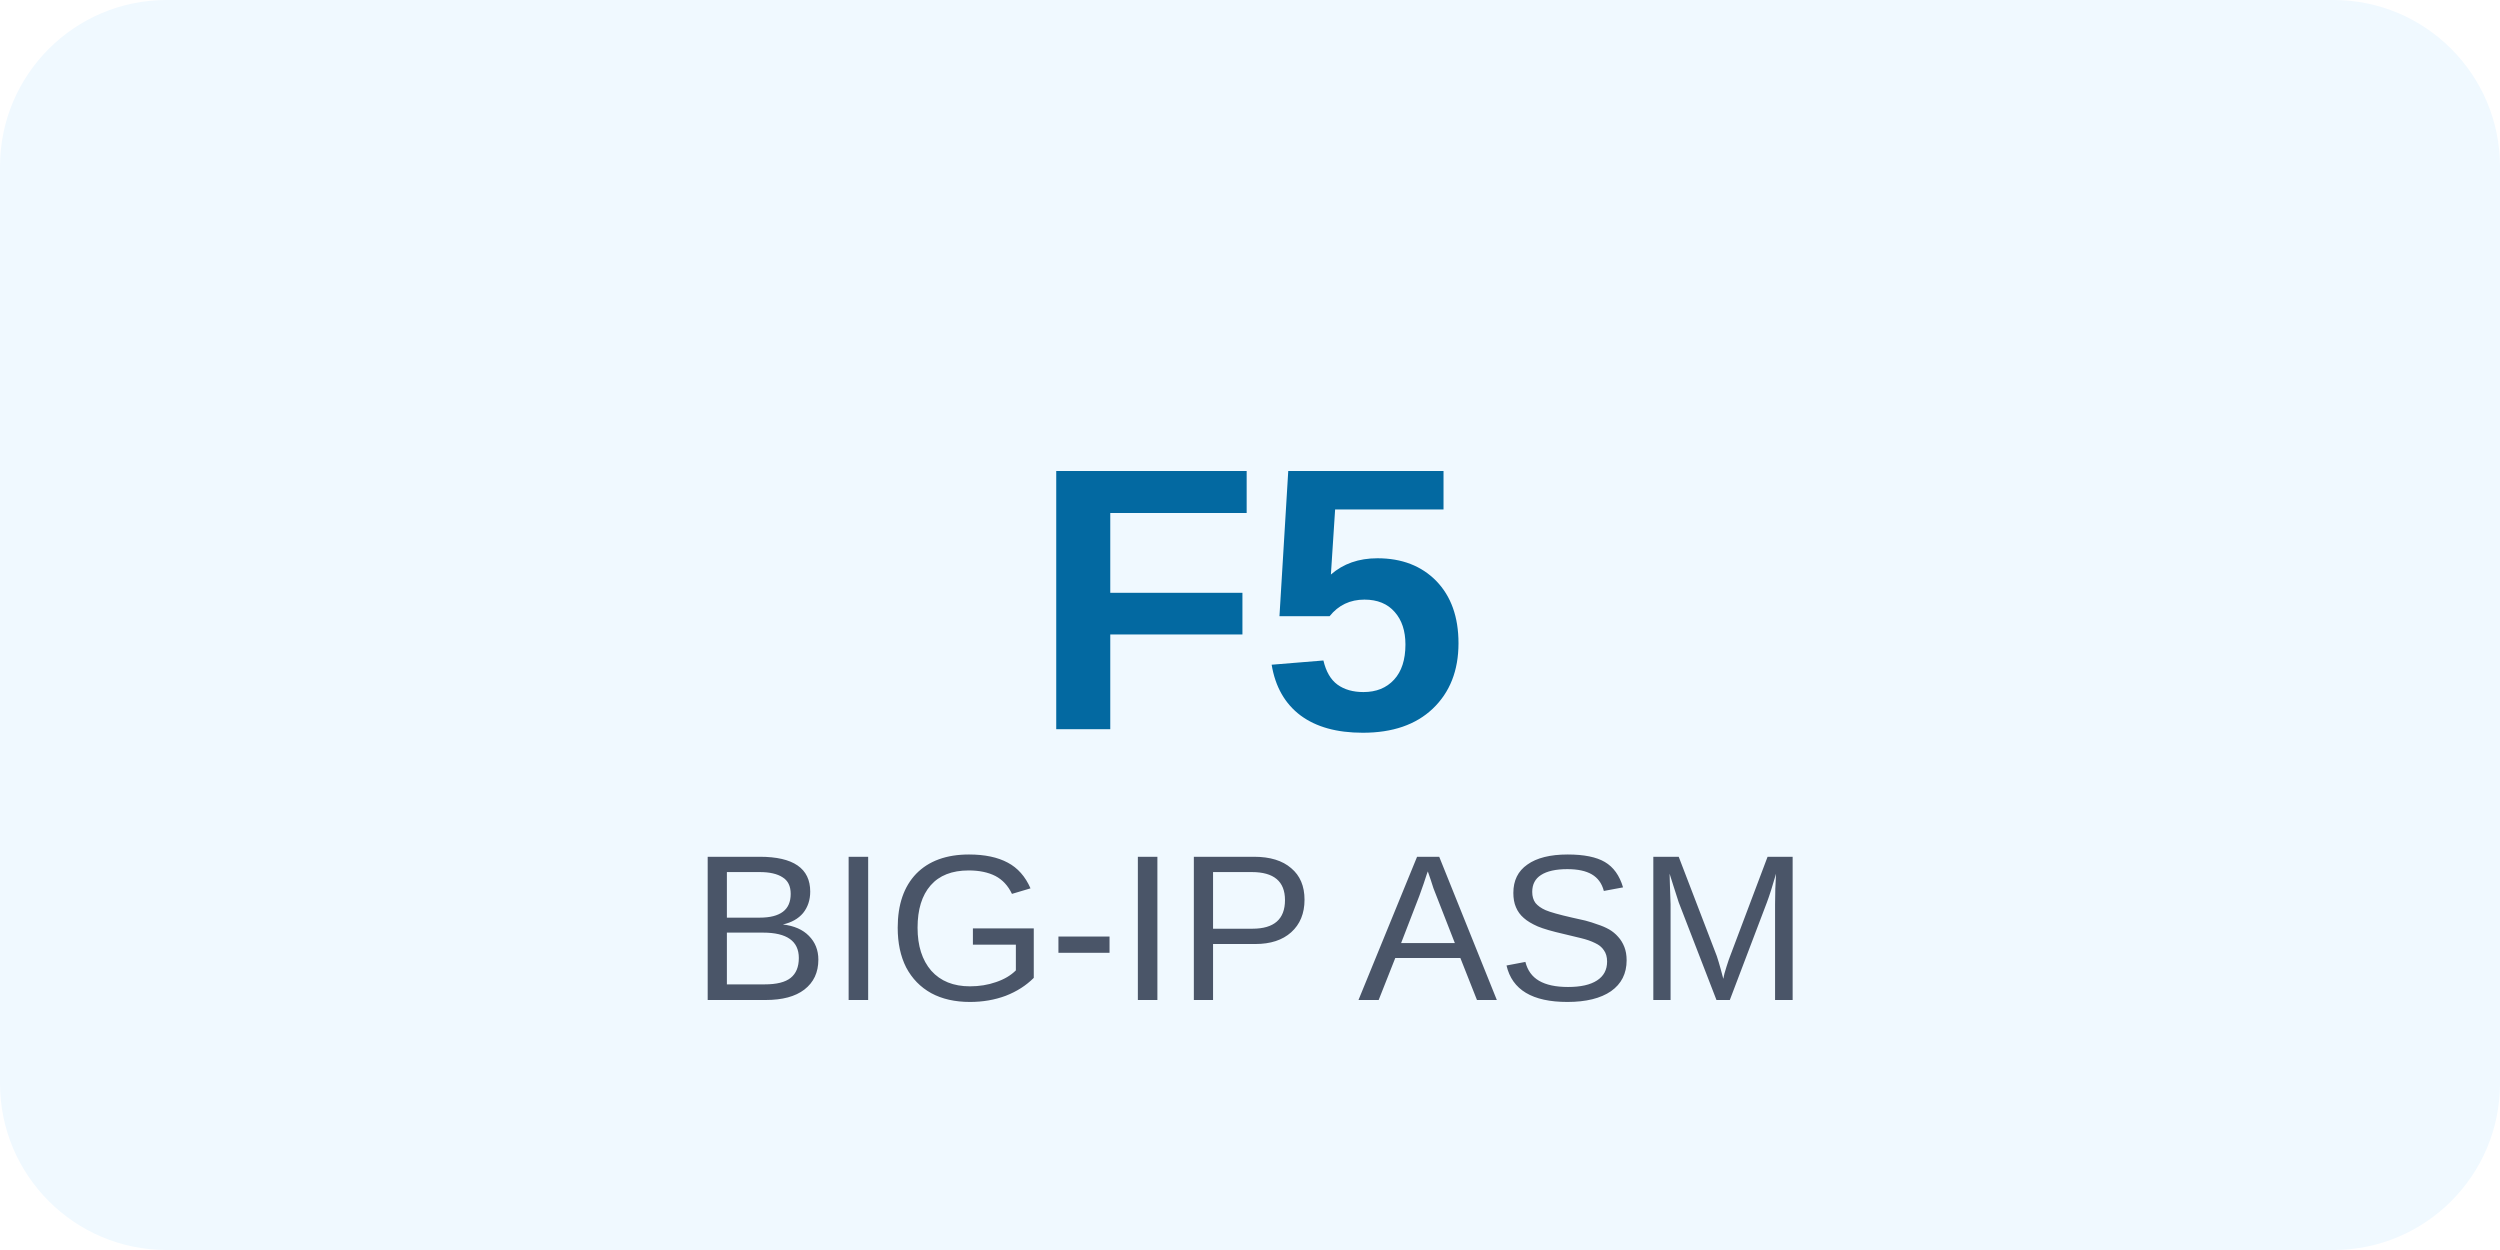
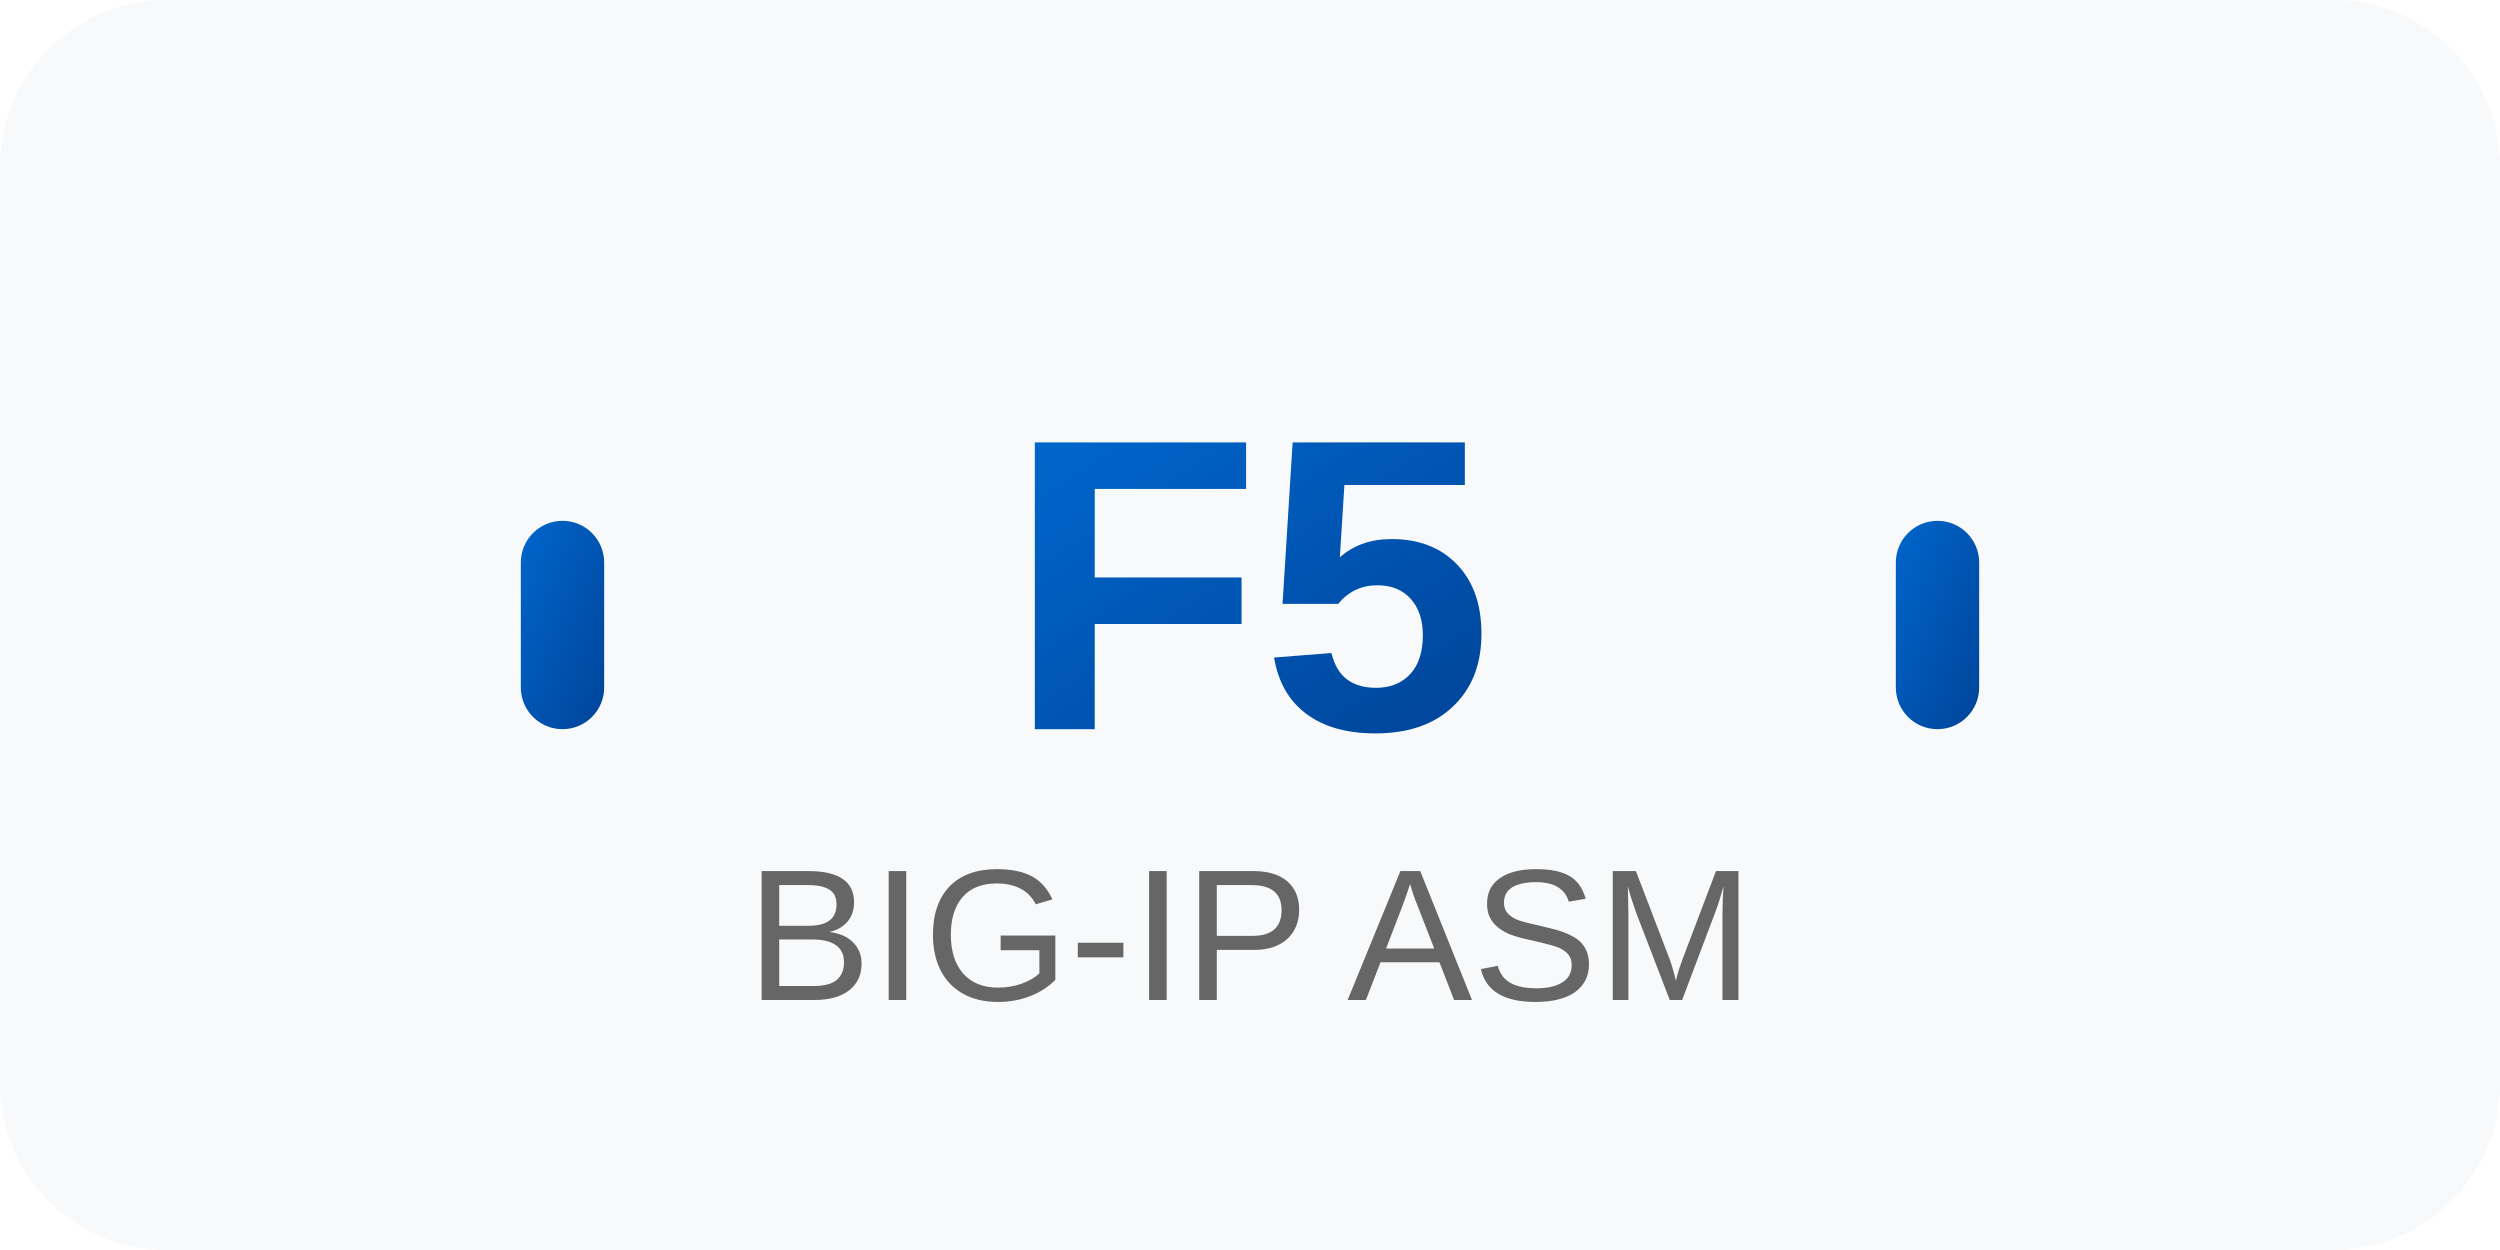
<svg xmlns="http://www.w3.org/2000/svg" width="120" height="60" viewBox="0 0 120 60">
-   <rect width="120" height="60" fill="#f0f9ff" rx="8" />
-   <text x="60" y="35" font-family="Arial, sans-serif" font-size="18" font-weight="bold" text-anchor="middle" fill="#0369a1">F5</text>
-   <text x="60" y="48" font-family="Arial, sans-serif" font-size="10" text-anchor="middle" fill="#4a5568">BIG-IP ASM</text>
+   <defs>
+     <linearGradient id="f5Grad" x1="0%" y1="0%" x2="100%" y2="100%">
+       <stop offset="0%" style="stop-color:#0066cc;stop-opacity:1" />
+       <stop offset="100%" style="stop-color:#004499;stop-opacity:1" />
+     </linearGradient>
+   </defs>
+   <rect width="120" height="60" fill="#f8f9fa" rx="8" />
+   <text x="60" y="35" font-family="Arial, sans-serif" font-size="20" font-weight="bold" text-anchor="middle" fill="url(#f5Grad)">F5</text>
+   <text x="60" y="48" font-family="Arial, sans-serif" font-size="9" text-anchor="middle" fill="#666666">BIG-IP ASM</text>
+   <rect x="25" y="25" width="4" height="10" fill="url(#f5Grad)" rx="2" />
+   <rect x="91" y="25" width="4" height="10" fill="url(#f5Grad)" rx="2" />
</svg>
